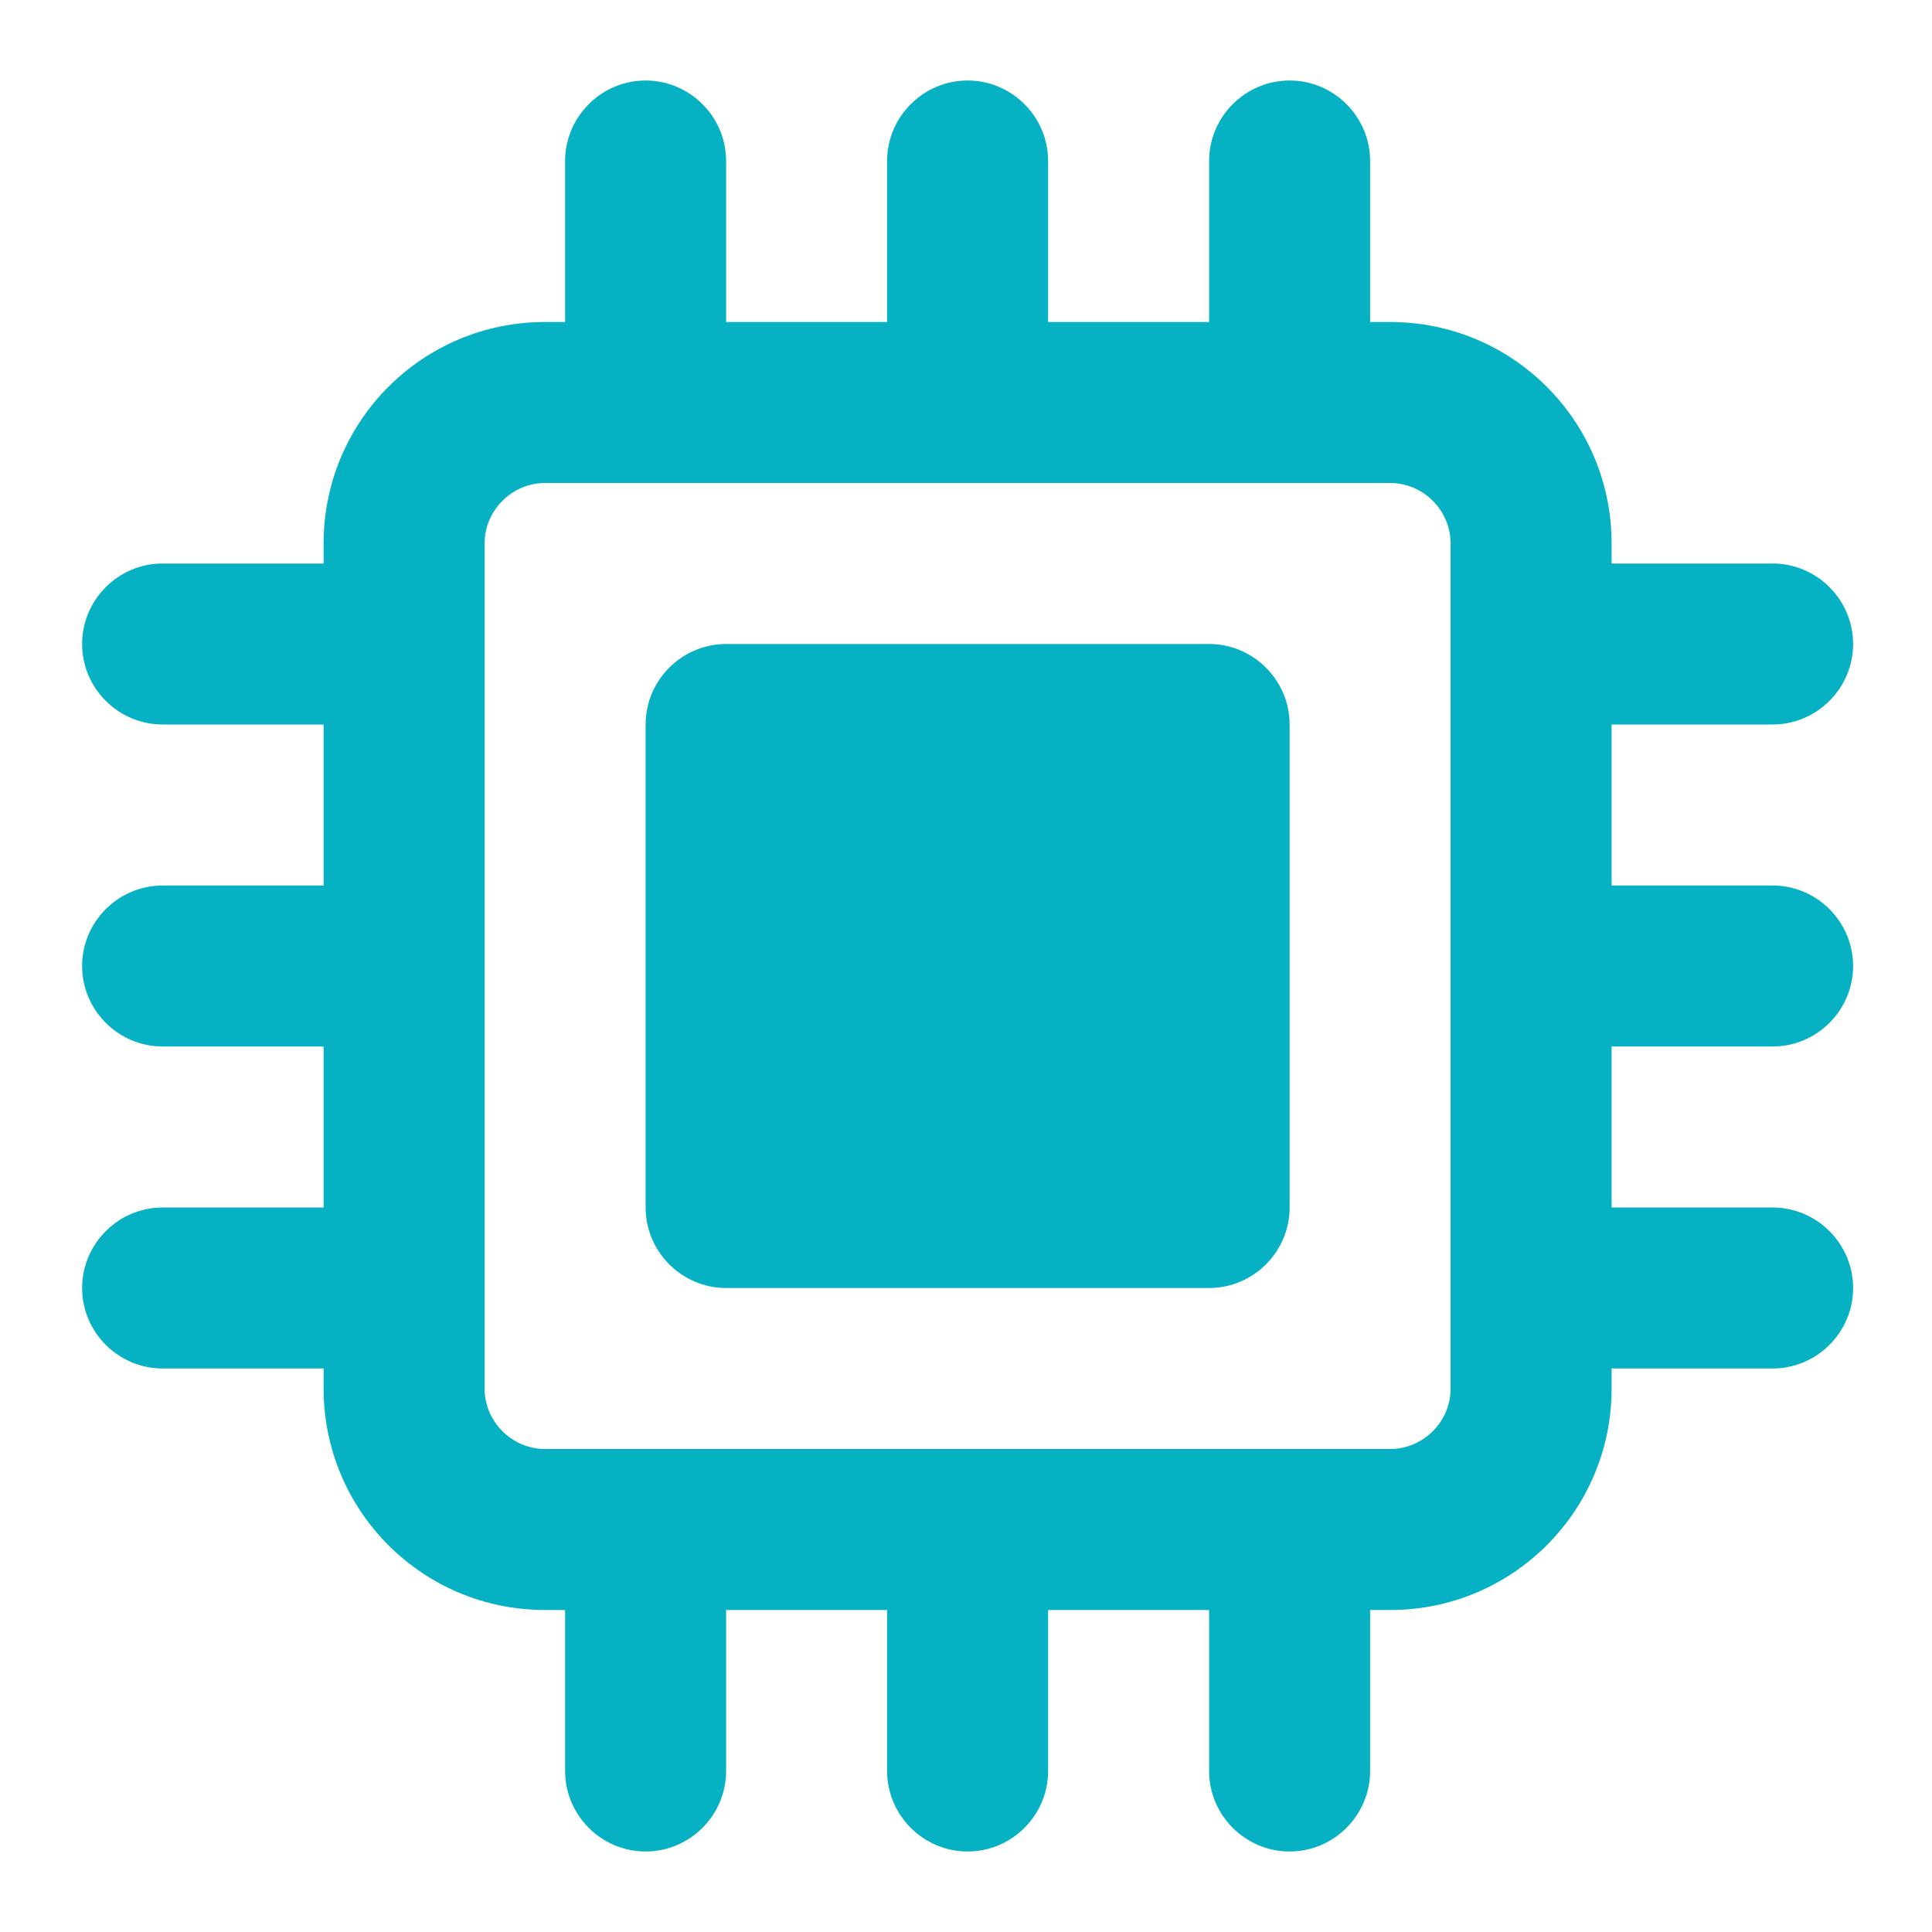
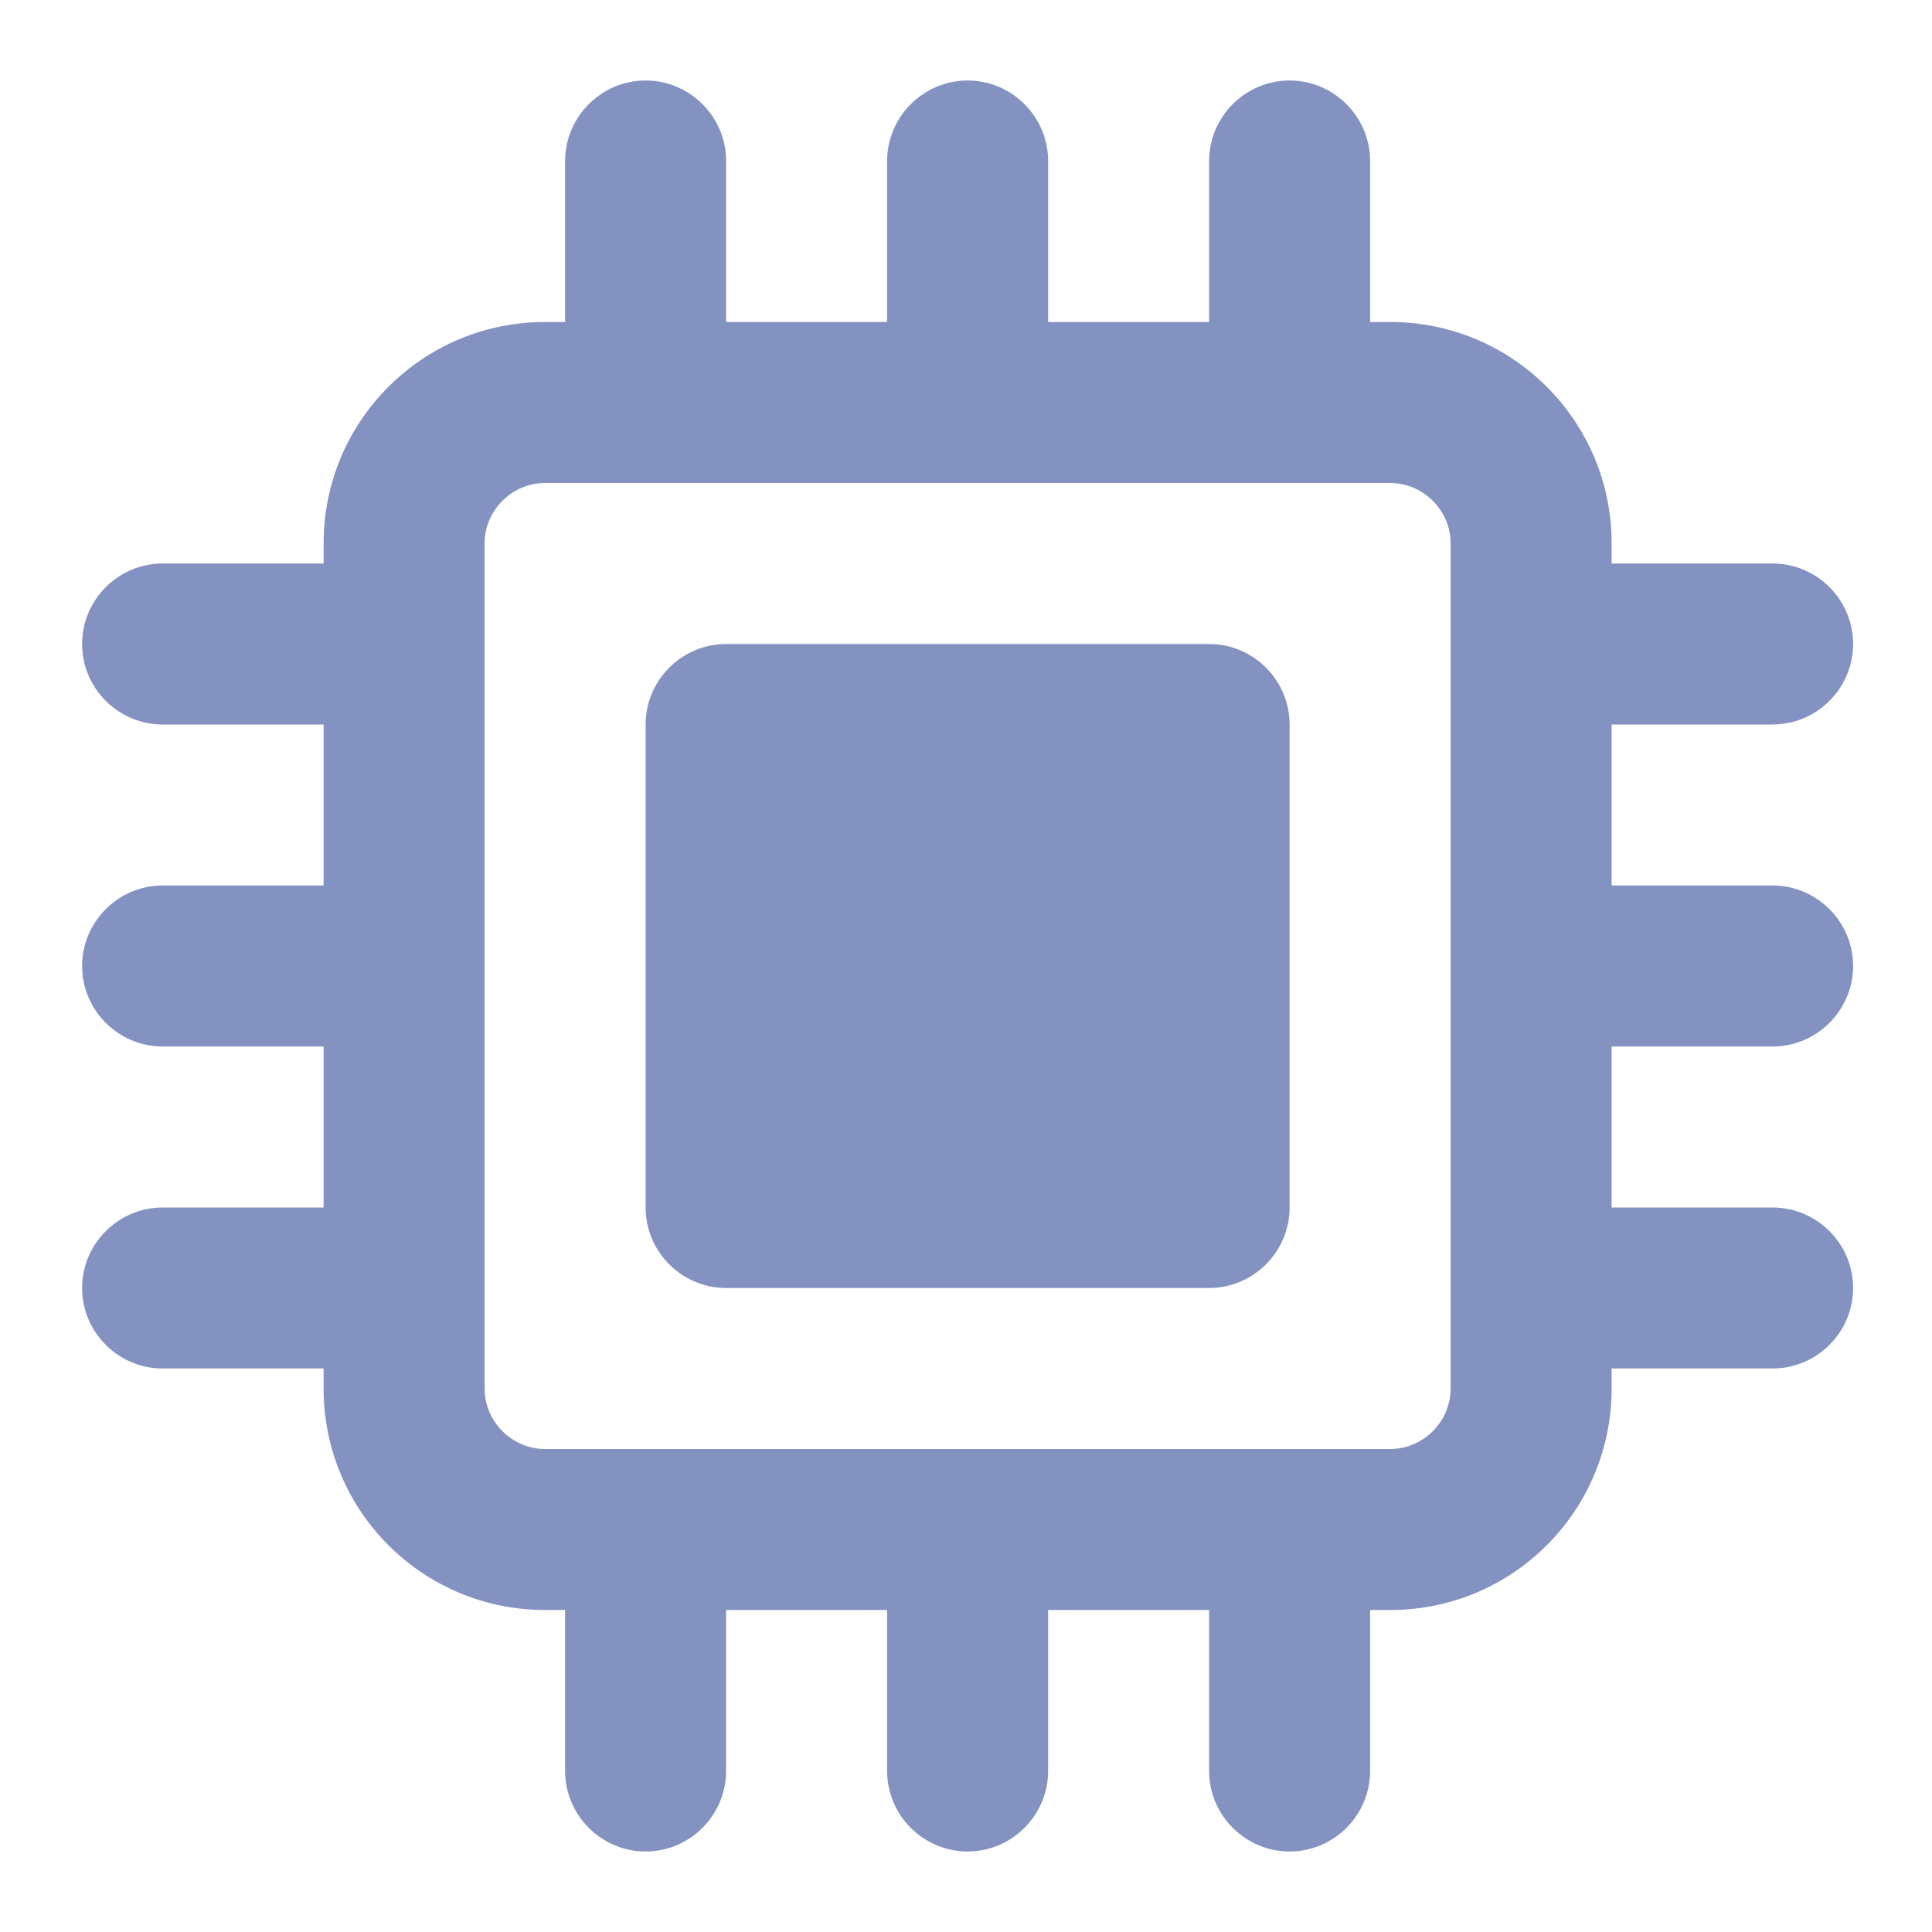
<svg xmlns="http://www.w3.org/2000/svg" viewBox="0 0 24 24">
-   <path d="M16.02,9v6c0,.55-.45,1-1,1h-6c-.55,0-1-.45-1-1v-6c0-.55.45-1,1-1h6c.55,0,1,.45,1,1ZM20.02,13v2h2c.55,0,1,.45,1,1s-.45,1-1,1h-2v.25c0,1.52-1.23,2.75-2.75,2.75h-.25v2c0,.55-.45,1-1,1s-1-.45-1-1v-2h-2v2c0,.55-.45,1-1,1s-1-.45-1-1v-2h-2v2c0,.55-.45,1-1,1s-1-.45-1-1v-2h-.25c-1.52,0-2.75-1.23-2.75-2.75v-.25h-2c-.55,0-1-.45-1-1s.45-1,1-1h2v-2h-2c-.55,0-1-.45-1-1s.45-1,1-1h2v-2h-2c-.55,0-1-.45-1-1s.45-1,1-1h2v-.25c0-1.52,1.23-2.75,2.75-2.75h.25v-2c0-.55.45-1,1-1s1,.45,1,1v2h2v-2c0-.55.45-1,1-1s1,.45,1,1v2h2v-2c0-.55.45-1,1-1s1,.45,1,1v2h.25c1.52,0,2.75,1.23,2.75,2.75v.25h2c.55,0,1,.45,1,1s-.45,1-1,1h-2v2h2c.55,0,1,.45,1,1s-.45,1-1,1h-2ZM18.02,6.75c0-.41-.34-.75-.75-.75H6.77c-.41,0-.75.34-.75.75v10.5c0,.41.34.75.75.75h10.5c.41,0,.75-.34.75-.75V6.75Z" fill="#06B1C3" />
+   <path d="M16.02,9v6c0,.55-.45,1-1,1h-6c-.55,0-1-.45-1-1v-6c0-.55.45-1,1-1h6c.55,0,1,.45,1,1ZM20.02,13v2h2c.55,0,1,.45,1,1s-.45,1-1,1h-2v.25c0,1.52-1.23,2.75-2.75,2.75h-.25v2c0,.55-.45,1-1,1s-1-.45-1-1v-2h-2v2c0,.55-.45,1-1,1s-1-.45-1-1v-2h-2v2c0,.55-.45,1-1,1s-1-.45-1-1v-2h-.25c-1.52,0-2.75-1.23-2.75-2.75v-.25h-2c-.55,0-1-.45-1-1s.45-1,1-1h2v-2h-2c-.55,0-1-.45-1-1s.45-1,1-1h2v-2h-2c-.55,0-1-.45-1-1s.45-1,1-1h2v-.25c0-1.52,1.23-2.75,2.75-2.75h.25v-2c0-.55.45-1,1-1s1,.45,1,1v2h2v-2c0-.55.45-1,1-1s1,.45,1,1v2h2v-2c0-.55.45-1,1-1s1,.45,1,1v2h.25c1.52,0,2.75,1.23,2.75,2.75v.25h2c.55,0,1,.45,1,1s-.45,1-1,1h-2v2h2c.55,0,1,.45,1,1s-.45,1-1,1h-2ZM18.02,6.75c0-.41-.34-.75-.75-.75H6.77c-.41,0-.75.34-.75.75v10.5c0,.41.34.75.75.75h10.5c.41,0,.75-.34.75-.75V6.75Z" fill="#8492c2" />
</svg>
